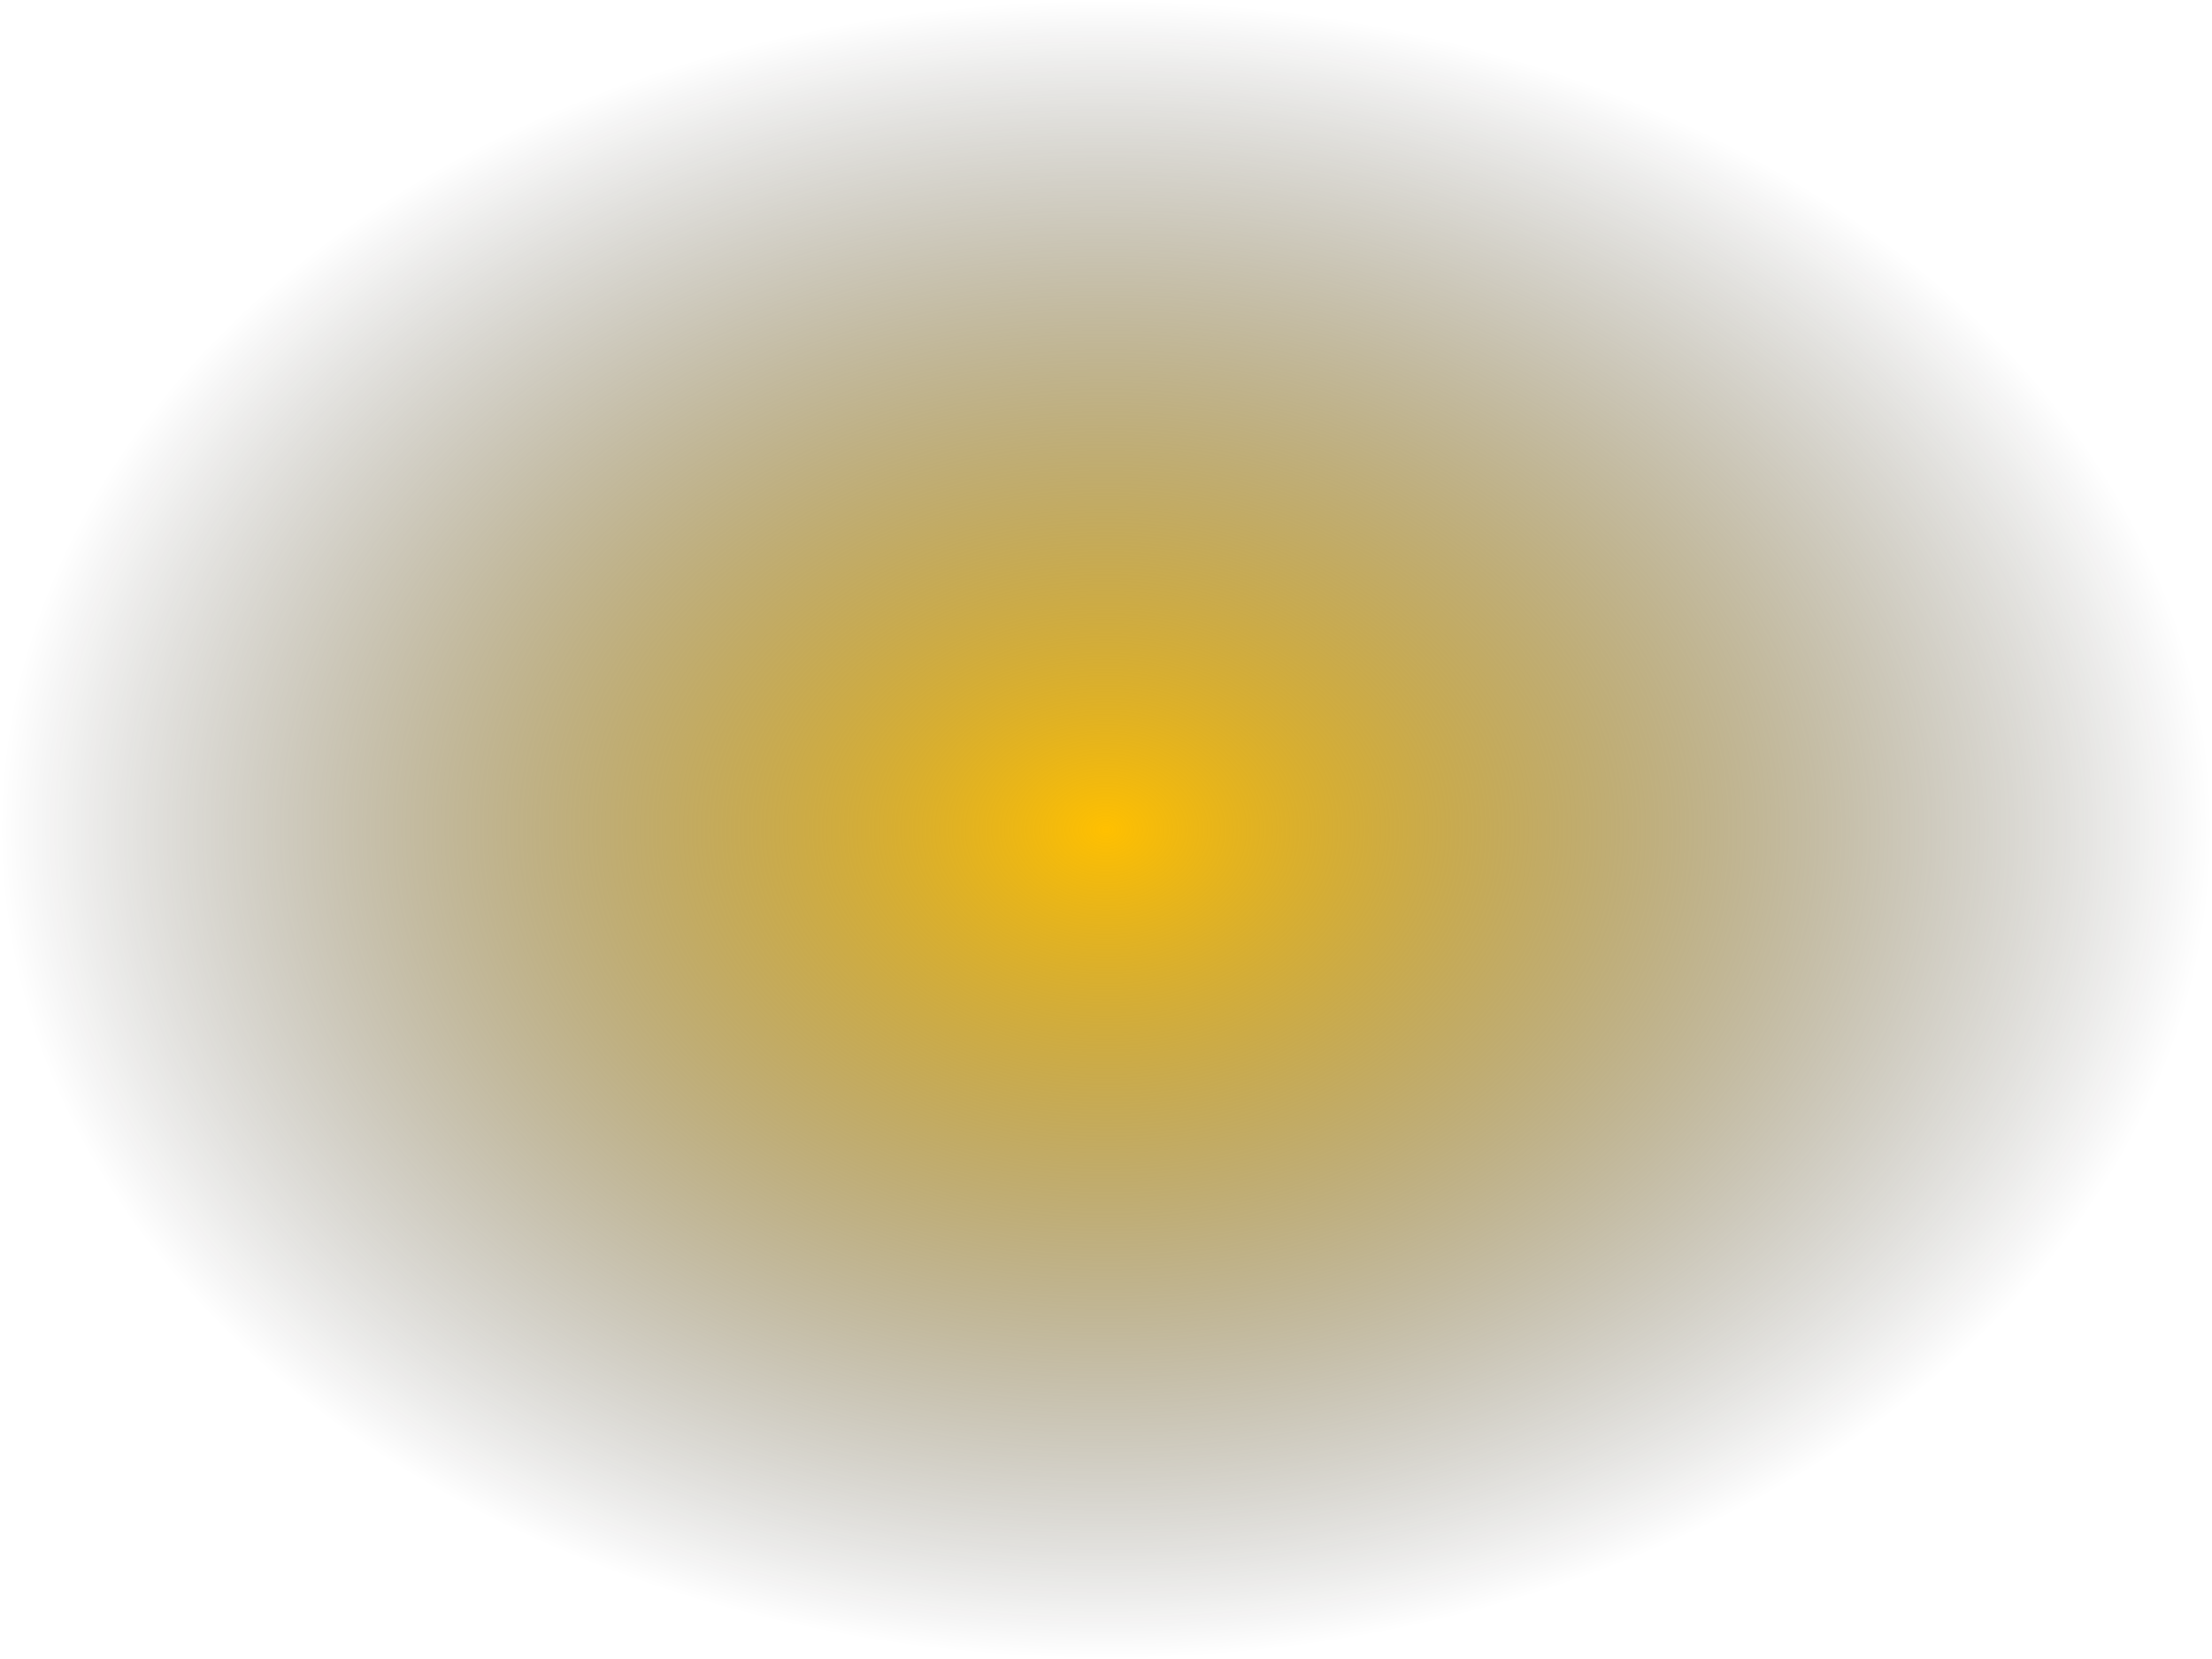
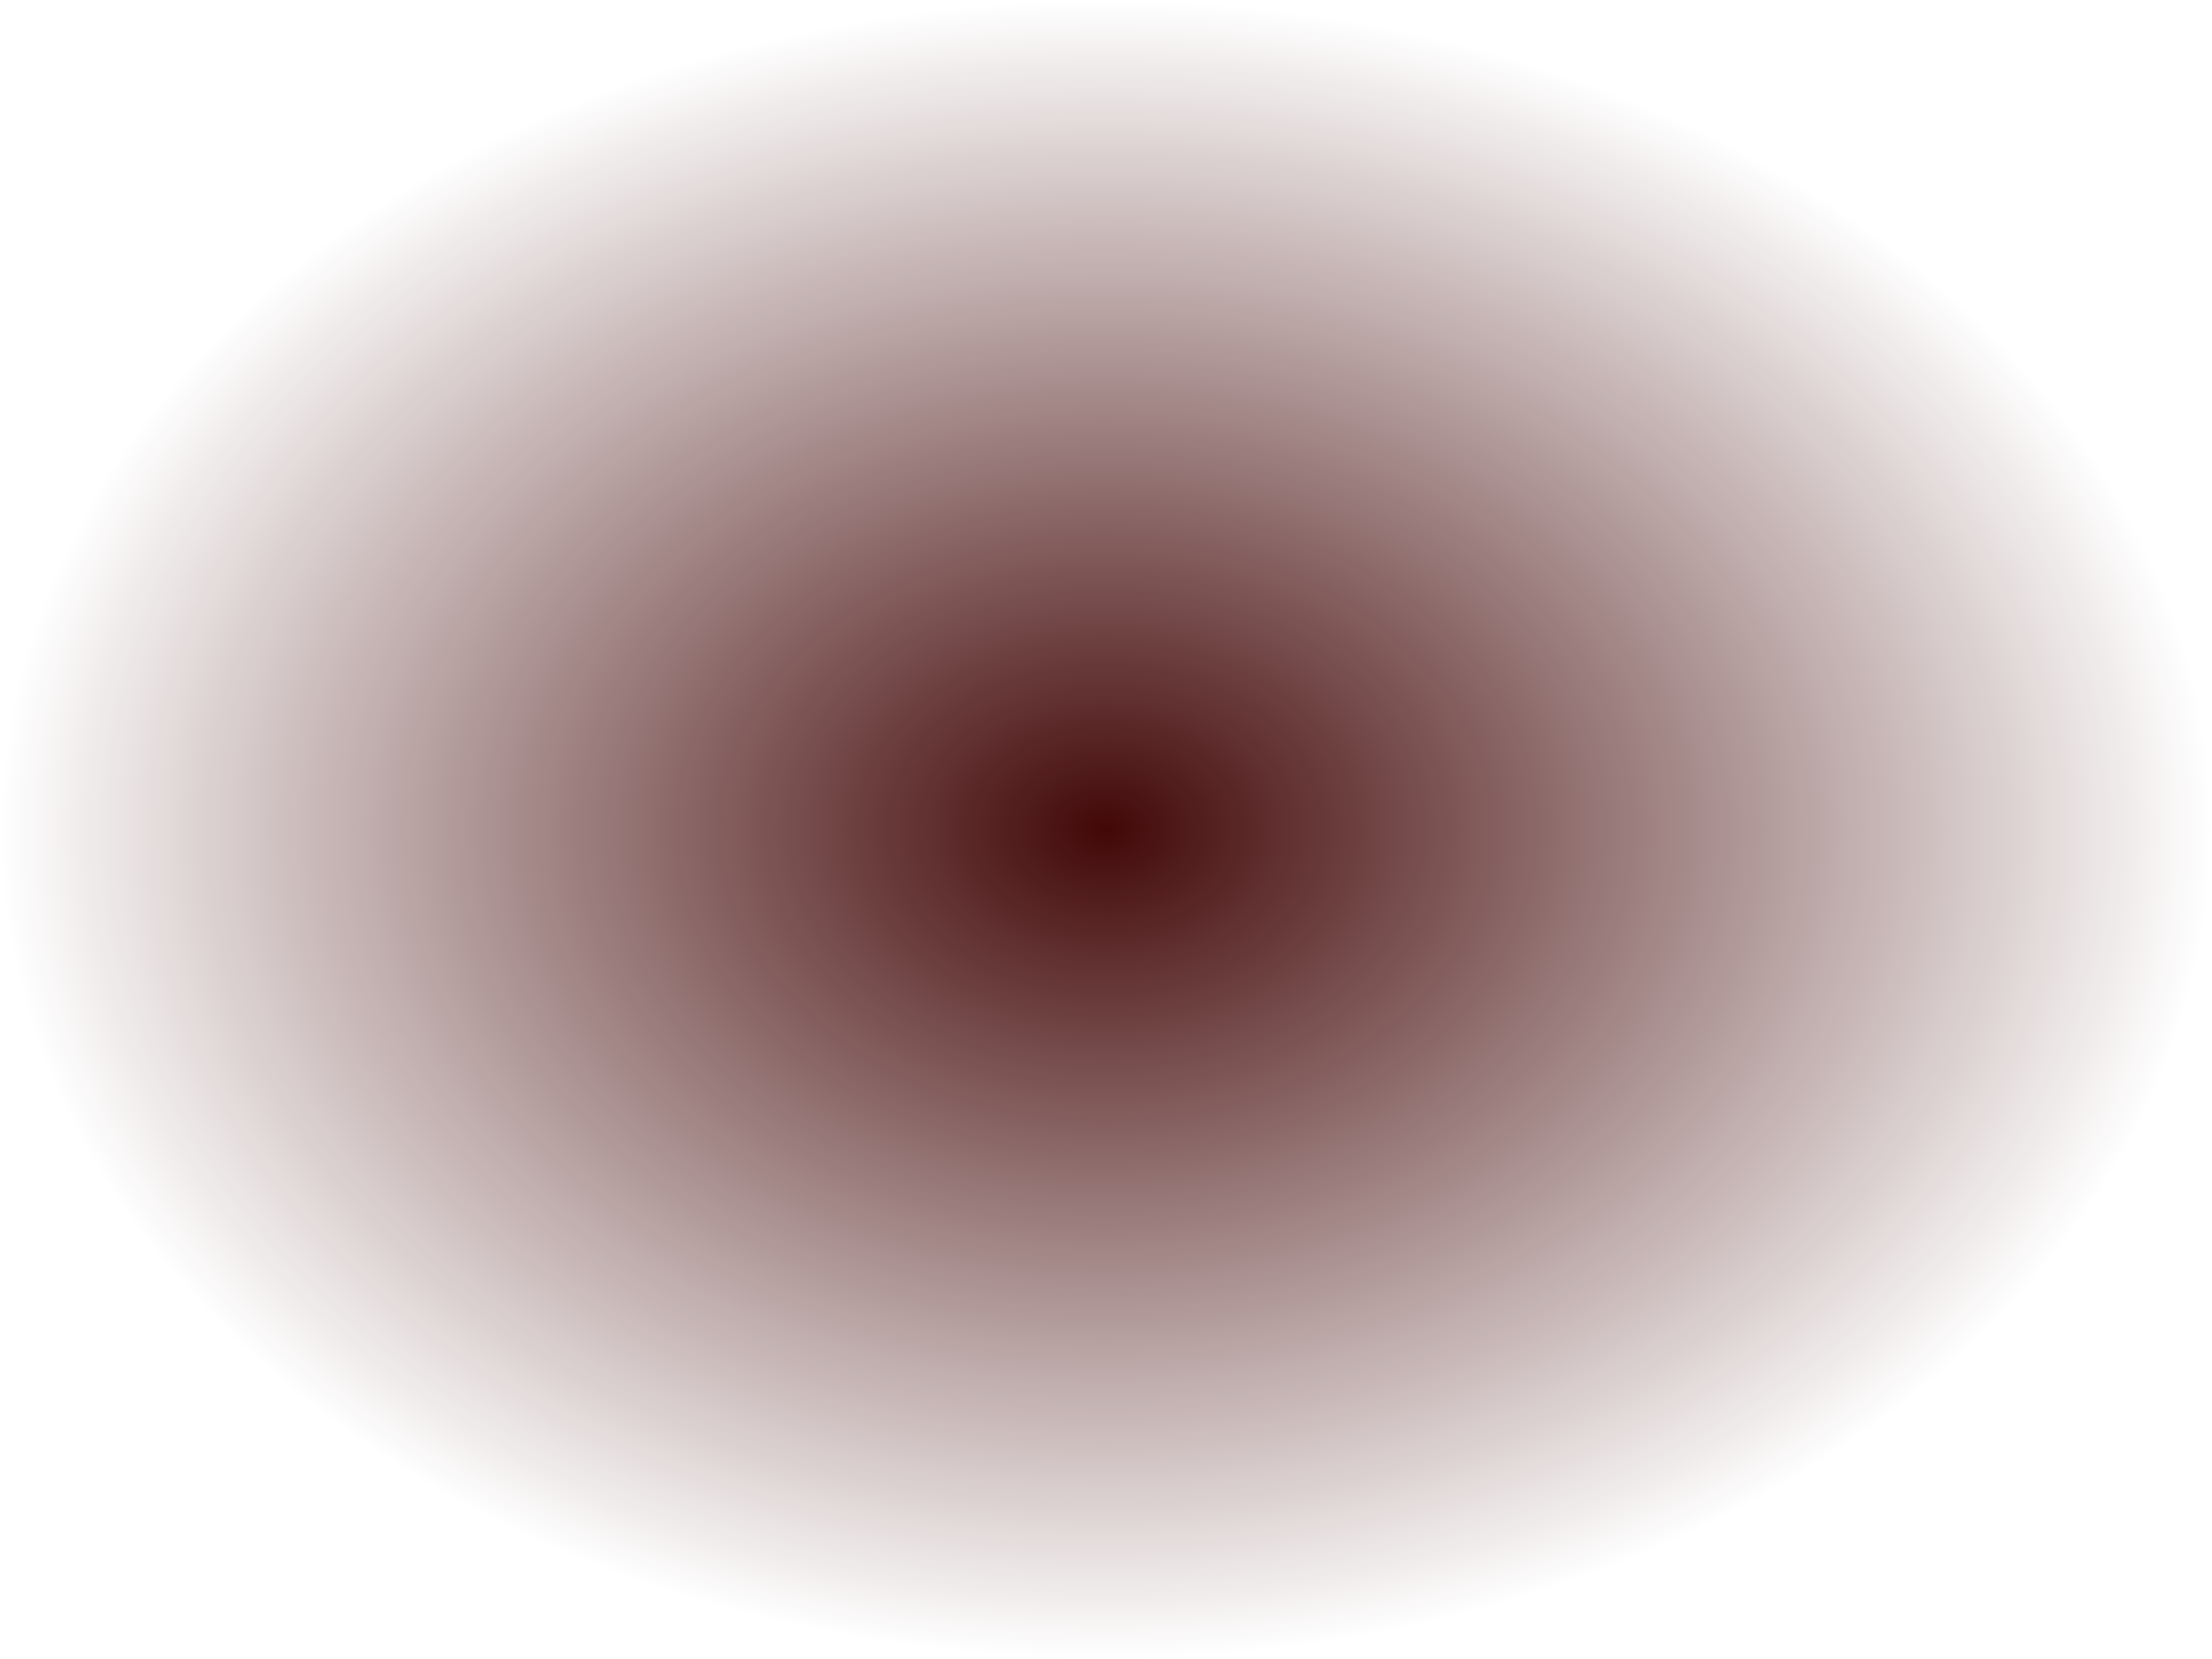
- <svg xmlns="http://www.w3.org/2000/svg" xmlns:xlink="http://www.w3.org/1999/xlink" width="1600" height="1200" viewBox="0 0 1600 1200">
-   <defs>
+ <svg xmlns="http://www.w3.org/2000/svg" xmlns:xlink="http://www.w3.org/1999/xlink" width="1600" height="1200" viewBox="0 0 1600 1200" version="1.1" id="svg14">
+   <defs id="defs8">
    <linearGradient id="lg3">
-       <stop style="stop-color:#ffc000;stop-opacity:1" offset="0" />
-       <stop style="stop-color:#000;stop-opacity:0" offset="1" />
+       <stop style="stop-color:#ffc000;stop-opacity:1" offset="0" id="stop2" />
+       <stop style="stop-color:#000;stop-opacity:0" offset="1" id="stop4" />
    </linearGradient>
    <radialGradient xlink:href="#lg3" id="lg4" cx="800" cy="600" fx="800" fy="600" r="800" gradientTransform="matrix(1,0,0,0.75,0,150)" gradientUnits="userSpaceOnUse" />
+     <filter style="color-interpolation-filters:sRGB;" id="filter1500" x="0" y="0" width="1" height="1">
+       <feComposite in2="SourceGraphic" operator="arithmetic" k1="0" k2="0" result="composite1" id="feComposite1486" />
+       <feColorMatrix in="composite1" values="1" type="saturate" result="colormatrix1" id="feColorMatrix1488" />
+       <feFlood flood-opacity="0.996" flood-color="rgb(89,9,1)" result="flood1" id="feFlood1490" />
+       <feBlend in="flood1" in2="colormatrix1" mode="multiply" result="blend1" id="feBlend1492" />
+       <feBlend in2="blend1" mode="screen" result="blend2" id="feBlend1494" />
+       <feColorMatrix in="blend2" values="1" type="saturate" result="colormatrix2" id="feColorMatrix1496" />
+       <feComposite in="colormatrix2" in2="SourceGraphic" operator="in" k2="1" result="fbSourceGraphic" id="feComposite1498" />
+       <feColorMatrix result="fbSourceGraphicAlpha" in="fbSourceGraphic" values="0 0 0 -1 0 0 0 0 -1 0 0 0 0 -1 0 0 0 0 1 0" id="feColorMatrix1520" />
+       <feComposite in2="fbSourceGraphic" id="feComposite1522" operator="arithmetic" k1="0" k2="0" result="composite1" in="fbSourceGraphic" />
+       <feColorMatrix id="feColorMatrix1524" in="composite1" values="1" type="saturate" result="colormatrix1" />
+       <feFlood id="feFlood1526" flood-opacity="0.996" flood-color="rgb(89,9,9)" result="flood1" />
+       <feBlend in2="colormatrix1" id="feBlend1528" in="flood1" mode="multiply" result="blend1" />
+       <feBlend in2="blend1" id="feBlend1530" mode="screen" result="blend2" />
+       <feColorMatrix id="feColorMatrix1532" in="blend2" values="1" type="saturate" result="colormatrix2" />
+       <feComposite in2="fbSourceGraphic" id="feComposite1534" in="colormatrix2" operator="in" k2="1" result="fbSourceGraphic" />
+       <feColorMatrix result="fbSourceGraphicAlpha" in="fbSourceGraphic" values="0 0 0 -1 0 0 0 0 -1 0 0 0 0 -1 0 0 0 0 1 0" id="feColorMatrix1554" />
+       <feComposite in2="fbSourceGraphic" id="feComposite1556" operator="arithmetic" k1="0" k2="0" result="composite1" in="fbSourceGraphic" />
+       <feColorMatrix id="feColorMatrix1558" in="composite1" values="1" type="saturate" result="colormatrix1" />
+       <feFlood id="feFlood1560" flood-opacity="0.996" flood-color="rgb(89,9,9)" result="flood1" />
+       <feBlend in2="colormatrix1" id="feBlend1562" in="flood1" mode="multiply" result="blend1" />
+       <feBlend in2="blend1" id="feBlend1564" mode="screen" result="blend2" />
+       <feColorMatrix id="feColorMatrix1566" in="blend2" values="1" type="saturate" result="colormatrix2" />
+       <feComposite in2="fbSourceGraphic" id="feComposite1568" in="colormatrix2" operator="in" k2="1" result="fbSourceGraphic" />
+       <feColorMatrix result="fbSourceGraphicAlpha" in="fbSourceGraphic" values="0 0 0 -1 0 0 0 0 -1 0 0 0 0 -1 0 0 0 0 1 0" id="feColorMatrix1886" />
+       <feColorMatrix id="feColorMatrix1888" values="0.455 0 0 0 0 0 0.455 0 0 0 0 0 0.455 0 0 0 0 0 1 0" in="fbSourceGraphic" />
+     </filter>
  </defs>
-   <g>
-     <rect style="fill:url(#lg4)" width="1800" height="1400" x="0" y="0" />
+   <g id="g12" style="filter:url(#filter1500)">
+     <rect style="fill:url(#lg4)" width="1800" height="1400" x="0" y="0" id="rect10" />
  </g>
</svg>
